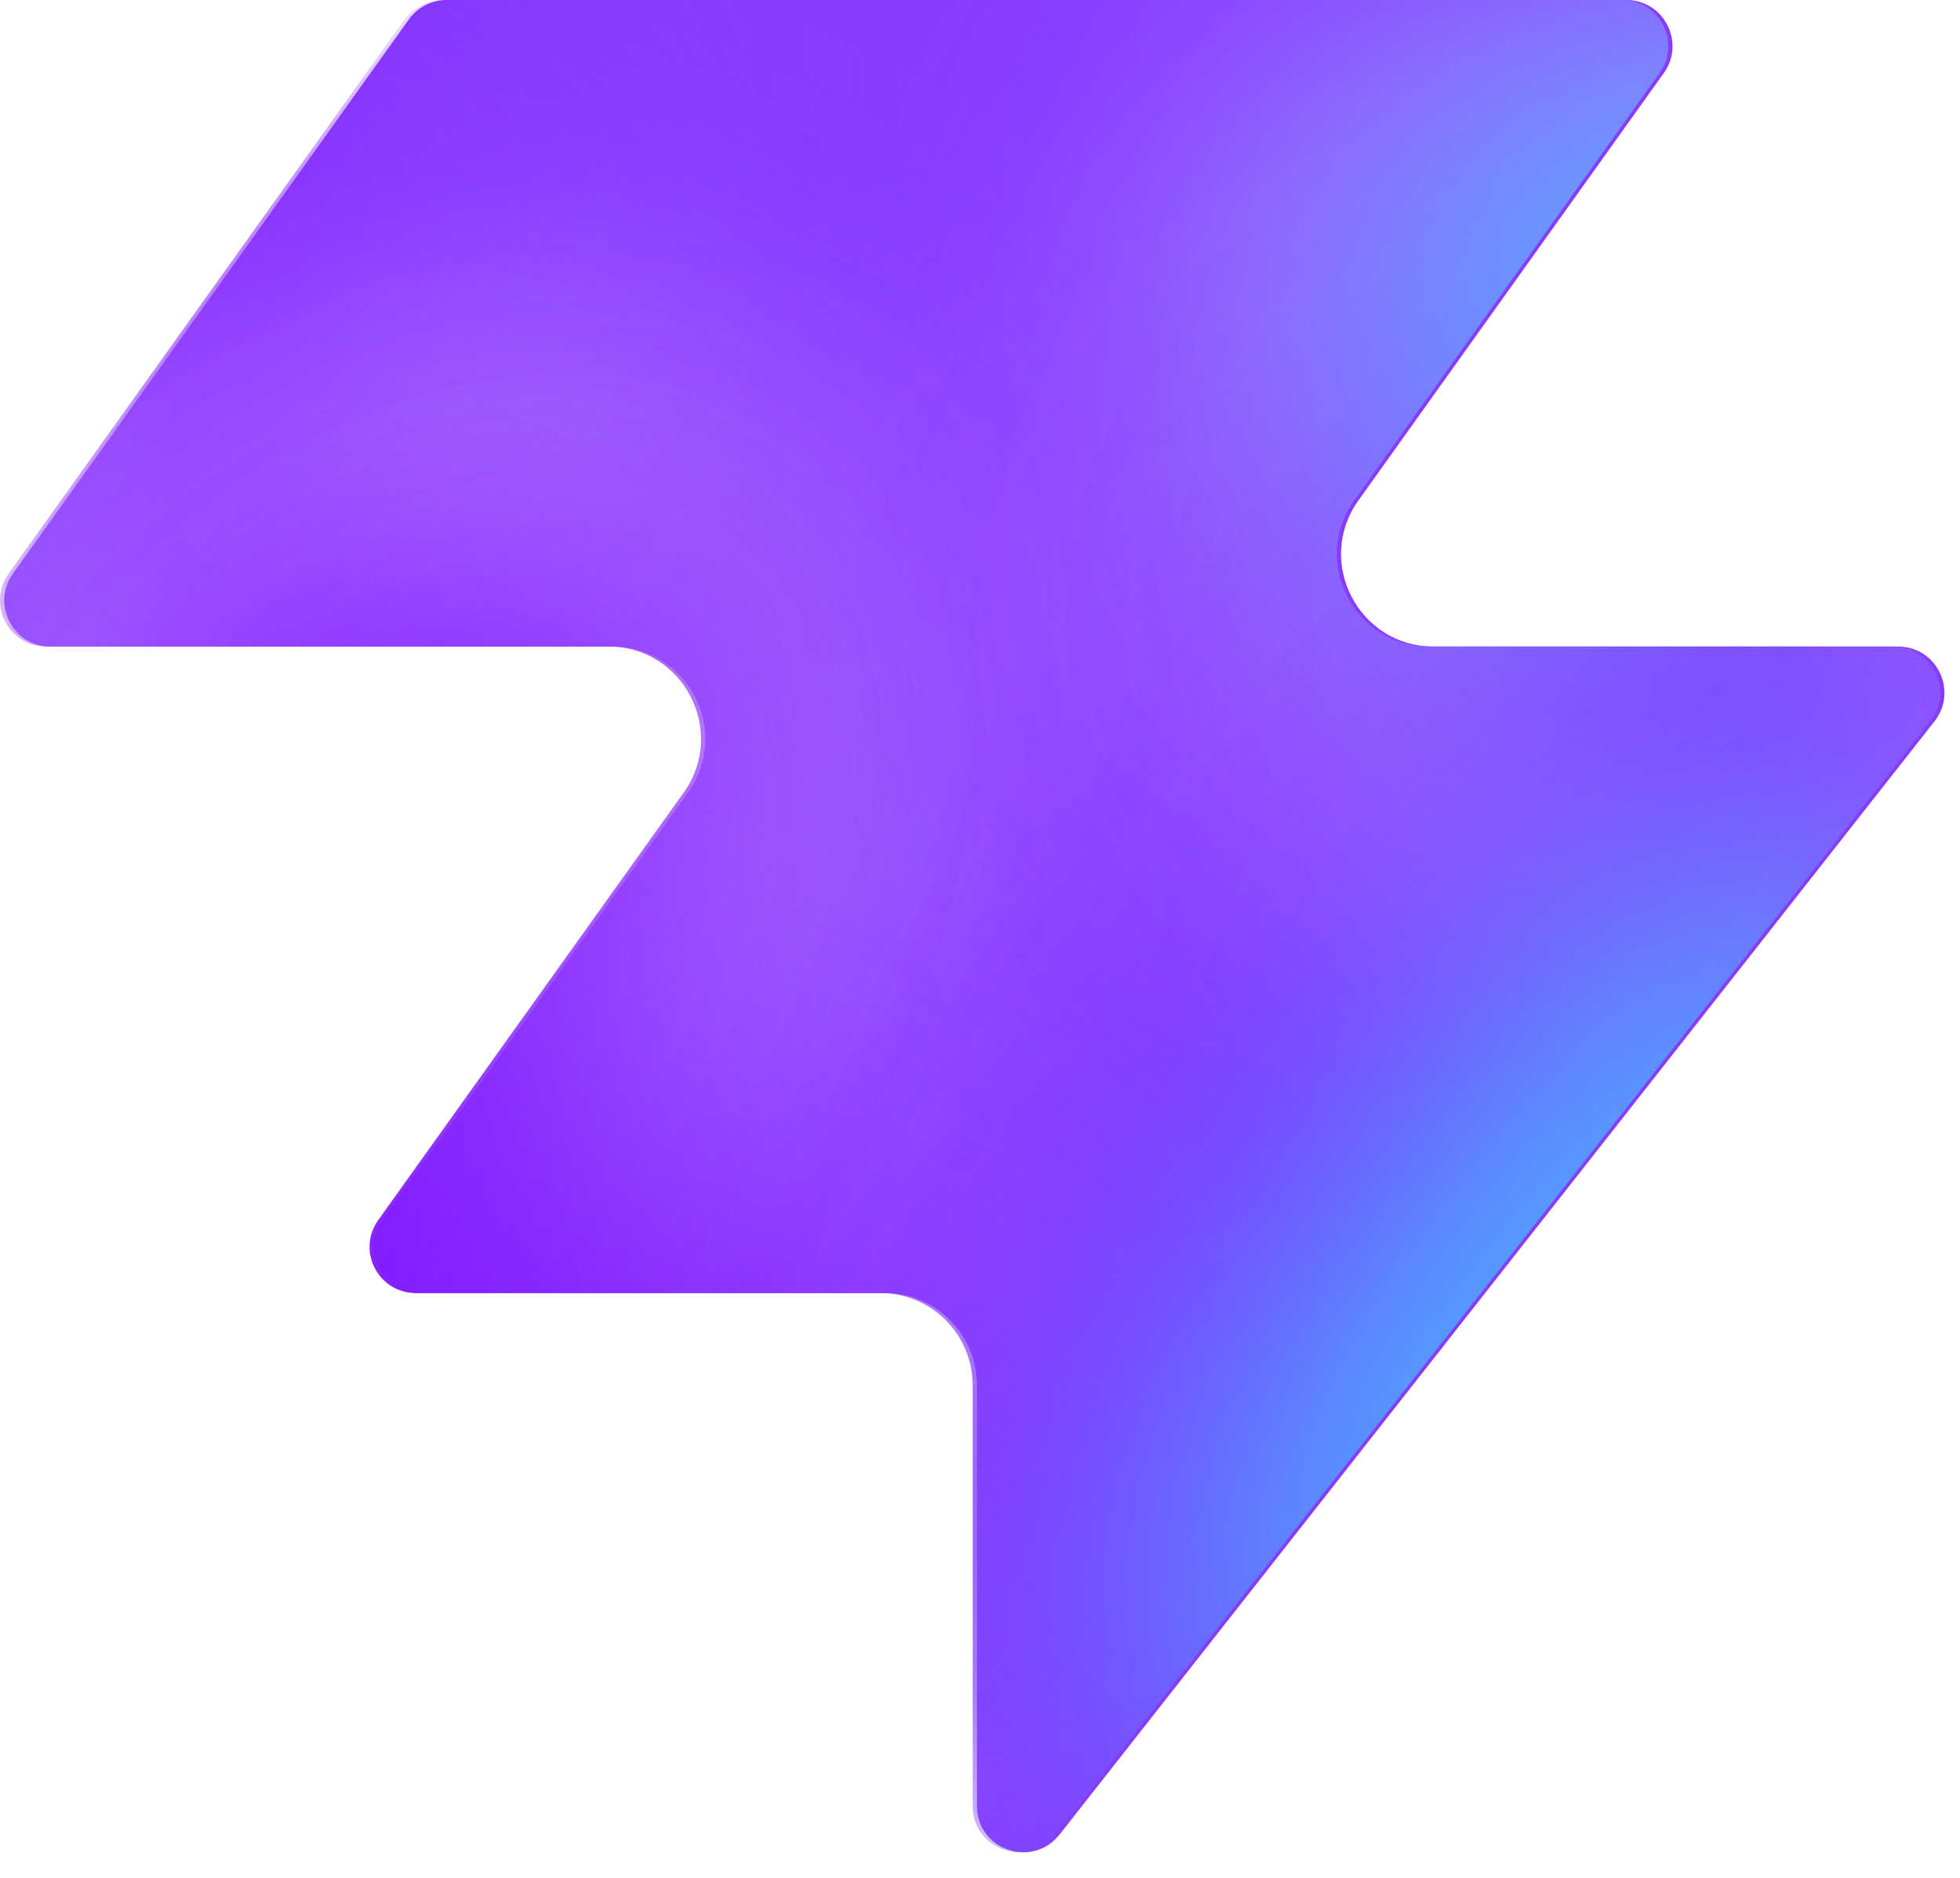
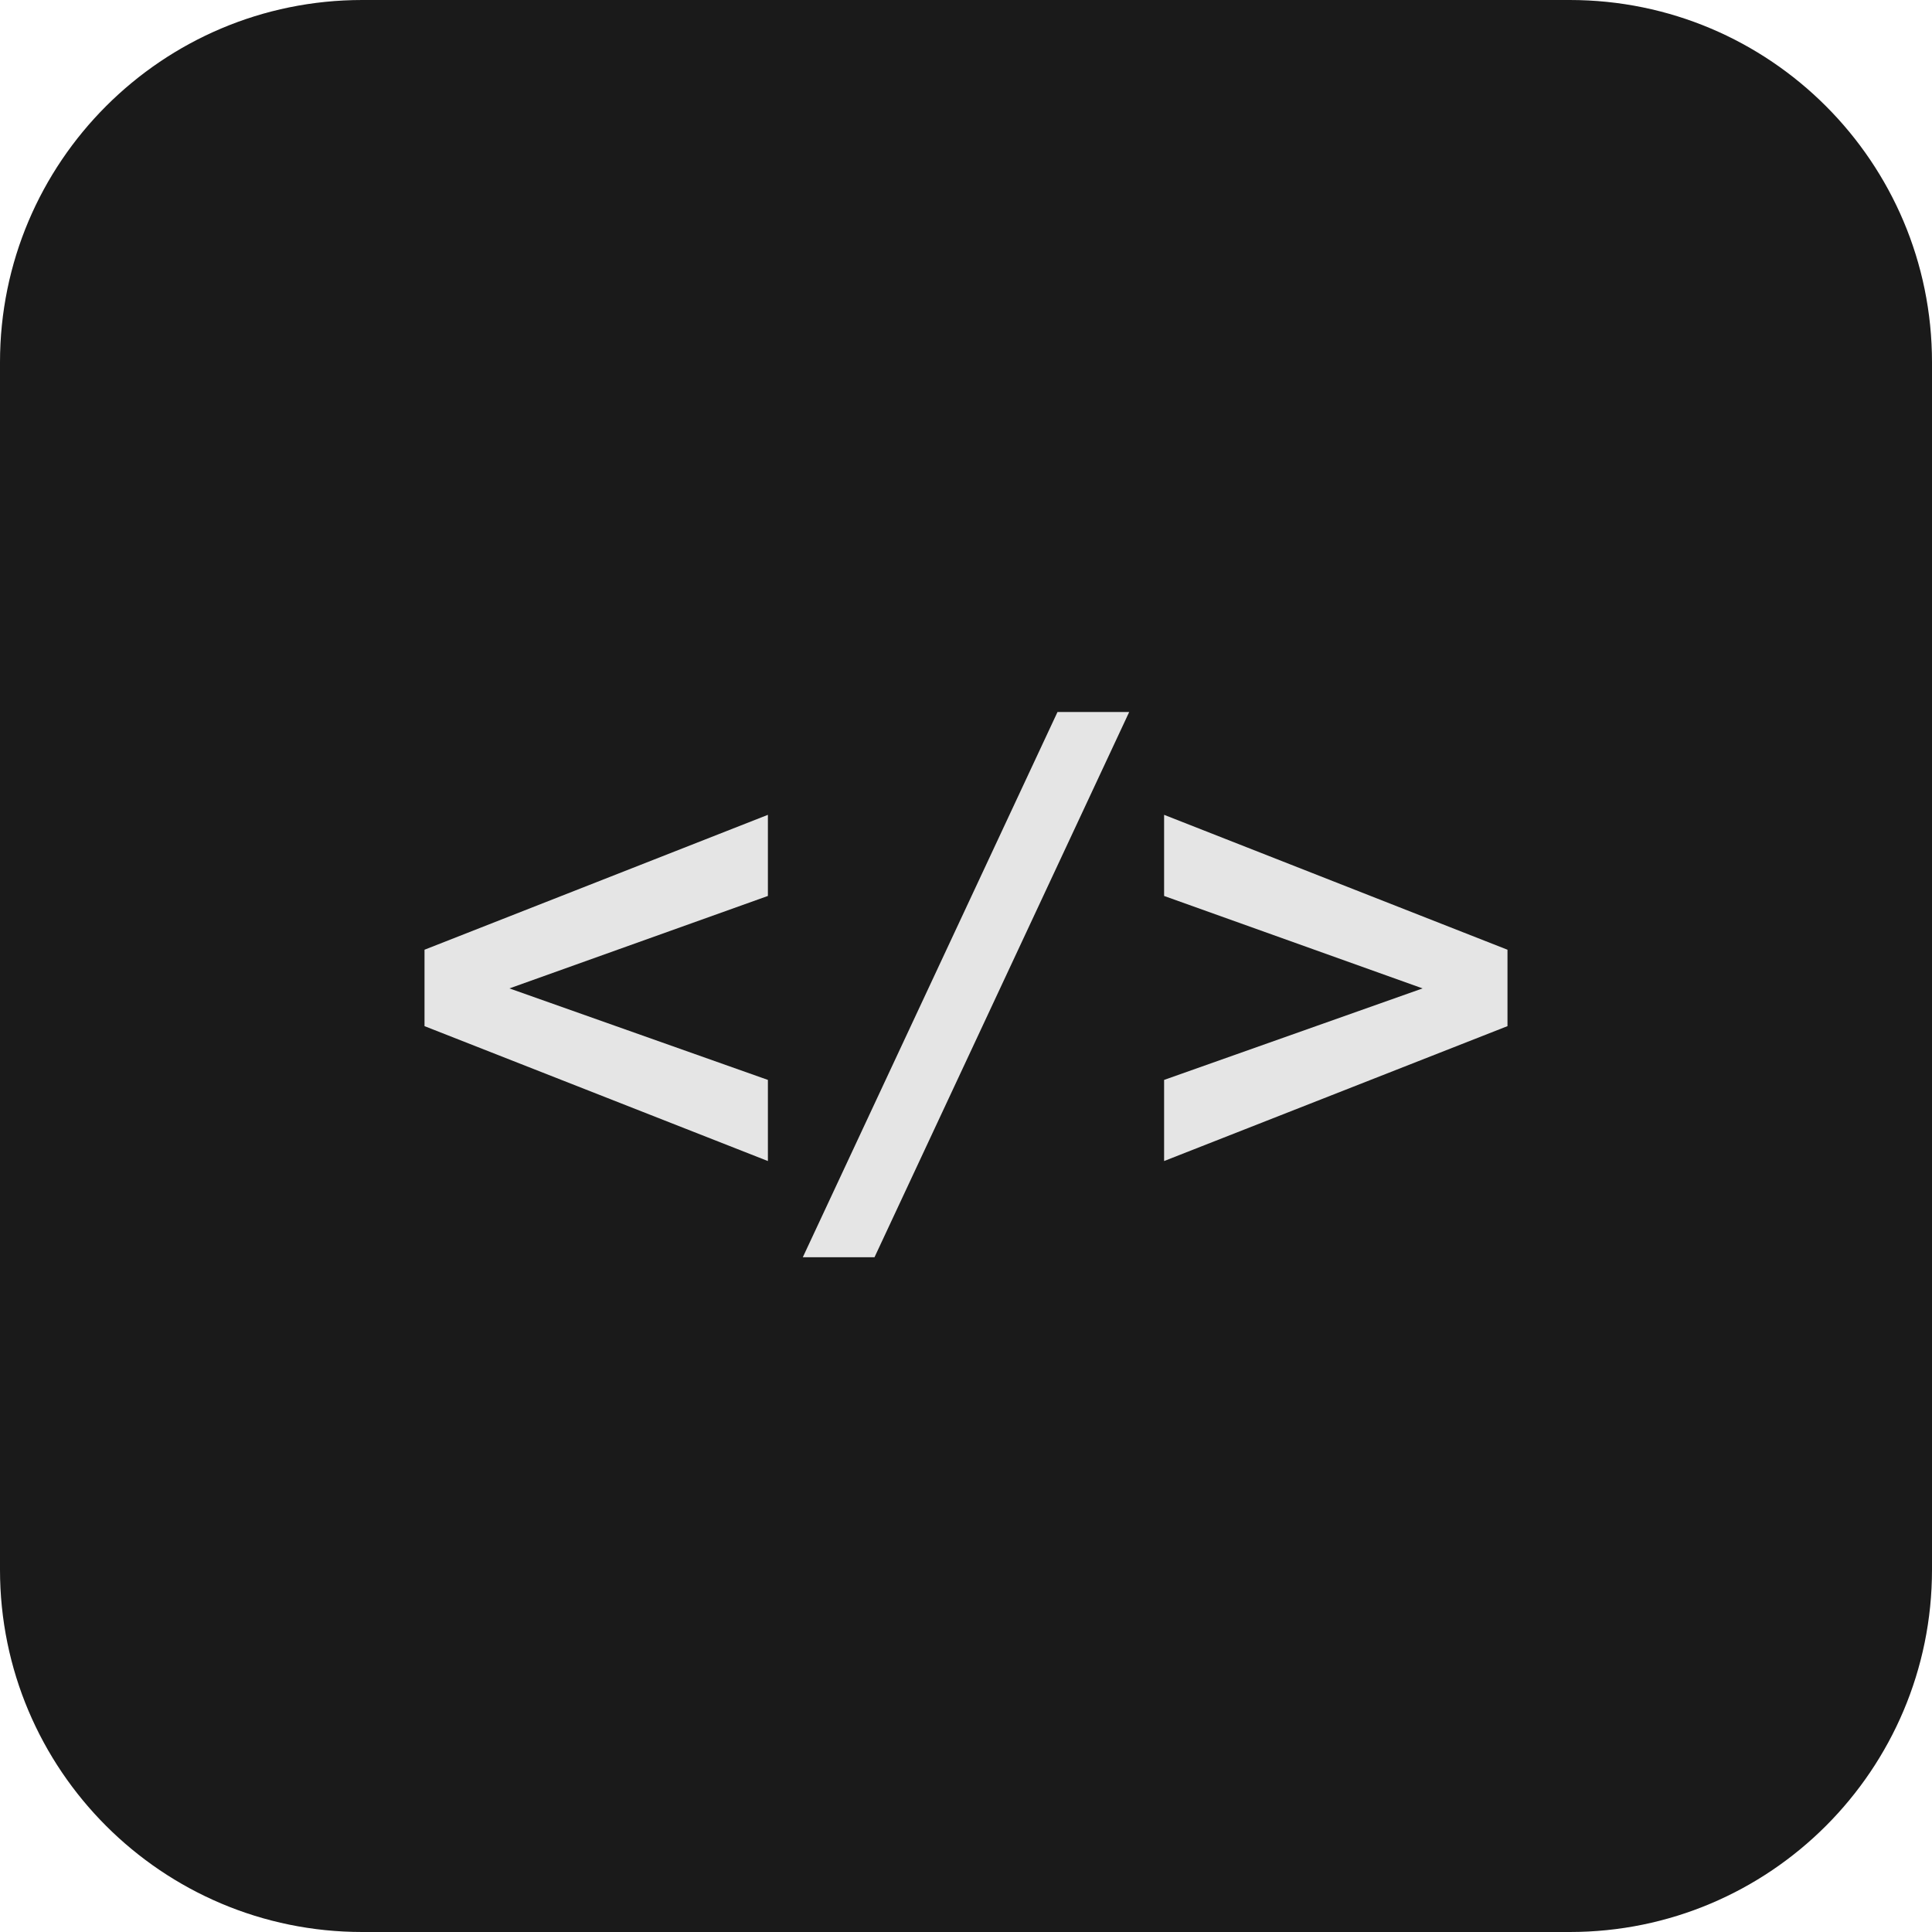
- <svg xmlns="http://www.w3.org/2000/svg" width="48" height="46" fill="none" viewBox="0 0 48 46">
-   <path fill="#863bff" d="M25.946 44.938c-.664.845-2.021.375-2.021-.698V33.937a2.26 2.26 0 0 0-2.262-2.262H10.287c-.92 0-1.456-1.04-.92-1.788l7.48-10.471c1.07-1.497 0-3.578-1.842-3.578H1.237c-.92 0-1.456-1.04-.92-1.788L10.013.474c.214-.297.556-.474.92-.474h28.894c.92 0 1.456 1.04.92 1.788l-7.48 10.471c-1.07 1.498 0 3.579 1.842 3.579h11.377c.943 0 1.473 1.088.89 1.83L25.947 44.94z" style="fill:#863bff;fill:color(display-p3 .525 .23 1);fill-opacity:1" />
-   <mask id="a" width="48" height="46" x="0" y="0" maskUnits="userSpaceOnUse" style="mask-type:alpha">
-     <path fill="#000" d="M25.842 44.938c-.664.844-2.021.375-2.021-.698V33.937a2.26 2.26 0 0 0-2.262-2.262H10.183c-.92 0-1.456-1.04-.92-1.788l7.48-10.471c1.07-1.498 0-3.579-1.842-3.579H1.133c-.92 0-1.456-1.04-.92-1.787L9.91.473c.214-.297.556-.474.92-.474h28.894c.92 0 1.456 1.04.92 1.788l-7.48 10.471c-1.07 1.498 0 3.578 1.842 3.578h11.377c.943 0 1.473 1.088.89 1.832L25.843 44.94z" style="fill:#000;fill-opacity:1" />
-   </mask>
-   <g mask="url(#a)">
-     <g filter="url(#b)">
-       <ellipse cx="5.508" cy="14.704" fill="#ede6ff" rx="5.508" ry="14.704" style="fill:#ede6ff;fill:color(display-p3 .927 .903 1);fill-opacity:1" transform="matrix(.00324 1 1 -.00324 -4.47 31.516)" />
-     </g>
-     <g filter="url(#c)">
-       <ellipse cx="10.399" cy="29.851" fill="#ede6ff" rx="10.399" ry="29.851" style="fill:#ede6ff;fill:color(display-p3 .927 .903 1);fill-opacity:1" transform="matrix(.00324 1 1 -.00324 -39.328 7.883)" />
-     </g>
-     <g filter="url(#d)">
-       <ellipse cx="5.508" cy="30.487" fill="#7e14ff" rx="5.508" ry="30.487" style="fill:#7e14ff;fill:color(display-p3 .492 .077 1);fill-opacity:1" transform="rotate(89.814 -25.913 -14.639)scale(1 -1)" />
-     </g>
-     <g filter="url(#e)">
-       <ellipse cx="5.508" cy="30.599" fill="#7e14ff" rx="5.508" ry="30.599" style="fill:#7e14ff;fill:color(display-p3 .492 .077 1);fill-opacity:1" transform="rotate(89.814 -32.644 -3.334)scale(1 -1)" />
-     </g>
-     <g filter="url(#f)">
-       <ellipse cx="5.508" cy="30.599" fill="#7e14ff" rx="5.508" ry="30.599" style="fill:#7e14ff;fill:color(display-p3 .492 .077 1);fill-opacity:1" transform="matrix(.00324 1 1 -.00324 -34.34 30.47)" />
-     </g>
-     <g filter="url(#g)">
-       <ellipse cx="14.072" cy="22.078" fill="#ede6ff" rx="14.072" ry="22.078" style="fill:#ede6ff;fill:color(display-p3 .927 .903 1);fill-opacity:1" transform="rotate(93.35 24.506 48.493)scale(-1 1)" />
-     </g>
-     <g filter="url(#h)">
-       <ellipse cx="3.47" cy="21.501" fill="#7e14ff" rx="3.47" ry="21.501" style="fill:#7e14ff;fill:color(display-p3 .492 .077 1);fill-opacity:1" transform="rotate(89.009 28.708 47.59)scale(-1 1)" />
-     </g>
-     <g filter="url(#i)">
-       <ellipse cx="3.47" cy="21.501" fill="#7e14ff" rx="3.47" ry="21.501" style="fill:#7e14ff;fill:color(display-p3 .492 .077 1);fill-opacity:1" transform="rotate(89.009 28.708 47.59)scale(-1 1)" />
-     </g>
-     <g filter="url(#j)">
-       <ellipse cx=".387" cy="8.972" fill="#7e14ff" rx="4.407" ry="29.108" style="fill:#7e14ff;fill:color(display-p3 .492 .077 1);fill-opacity:1" transform="rotate(39.51 .387 8.972)" />
-     </g>
-     <g filter="url(#k)">
-       <ellipse cx="47.523" cy="-6.092" fill="#7e14ff" rx="4.407" ry="29.108" style="fill:#7e14ff;fill:color(display-p3 .492 .077 1);fill-opacity:1" transform="rotate(37.892 47.523 -6.092)" />
-     </g>
-     <g filter="url(#l)">
-       <ellipse cx="41.412" cy="6.333" fill="#47bfff" rx="5.971" ry="9.665" style="fill:#47bfff;fill:color(display-p3 .28 .748 1);fill-opacity:1" transform="rotate(37.892 41.412 6.333)" />
-     </g>
-     <g filter="url(#m)">
-       <ellipse cx="-1.879" cy="38.332" fill="#7e14ff" rx="4.407" ry="29.108" style="fill:#7e14ff;fill:color(display-p3 .492 .077 1);fill-opacity:1" transform="rotate(37.892 -1.88 38.332)" />
-     </g>
-     <g filter="url(#n)">
-       <ellipse cx="-1.879" cy="38.332" fill="#7e14ff" rx="4.407" ry="29.108" style="fill:#7e14ff;fill:color(display-p3 .492 .077 1);fill-opacity:1" transform="rotate(37.892 -1.88 38.332)" />
-     </g>
-     <g filter="url(#o)">
-       <ellipse cx="35.651" cy="29.907" fill="#7e14ff" rx="4.407" ry="29.108" style="fill:#7e14ff;fill:color(display-p3 .492 .077 1);fill-opacity:1" transform="rotate(37.892 35.651 29.907)" />
-     </g>
-     <g filter="url(#p)">
-       <ellipse cx="38.418" cy="32.4" fill="#47bfff" rx="5.971" ry="15.297" style="fill:#47bfff;fill:color(display-p3 .28 .748 1);fill-opacity:1" transform="rotate(37.892 38.418 32.4)" />
-     </g>
-   </g>
-   <defs>
-     <filter id="b" width="60.045" height="41.654" x="-19.77" y="16.149" color-interpolation-filters="sRGB" filterUnits="userSpaceOnUse">
-       <feFlood flood-opacity="0" result="BackgroundImageFix" />
-       <feBlend in="SourceGraphic" in2="BackgroundImageFix" result="shape" />
-       <feGaussianBlur result="effect1_foregroundBlur_2002_17158" stdDeviation="7.659" />
-     </filter>
-     <filter id="c" width="90.34" height="51.437" x="-54.613" y="-7.533" color-interpolation-filters="sRGB" filterUnits="userSpaceOnUse">
-       <feFlood flood-opacity="0" result="BackgroundImageFix" />
-       <feBlend in="SourceGraphic" in2="BackgroundImageFix" result="shape" />
-       <feGaussianBlur result="effect1_foregroundBlur_2002_17158" stdDeviation="7.659" />
-     </filter>
-     <filter id="d" width="79.355" height="29.4" x="-49.64" y="2.03" color-interpolation-filters="sRGB" filterUnits="userSpaceOnUse">
-       <feFlood flood-opacity="0" result="BackgroundImageFix" />
-       <feBlend in="SourceGraphic" in2="BackgroundImageFix" result="shape" />
-       <feGaussianBlur result="effect1_foregroundBlur_2002_17158" stdDeviation="4.596" />
-     </filter>
-     <filter id="e" width="79.579" height="29.4" x="-45.045" y="20.029" color-interpolation-filters="sRGB" filterUnits="userSpaceOnUse">
-       <feFlood flood-opacity="0" result="BackgroundImageFix" />
-       <feBlend in="SourceGraphic" in2="BackgroundImageFix" result="shape" />
-       <feGaussianBlur result="effect1_foregroundBlur_2002_17158" stdDeviation="4.596" />
-     </filter>
-     <filter id="f" width="79.579" height="29.4" x="-43.513" y="21.178" color-interpolation-filters="sRGB" filterUnits="userSpaceOnUse">
-       <feFlood flood-opacity="0" result="BackgroundImageFix" />
-       <feBlend in="SourceGraphic" in2="BackgroundImageFix" result="shape" />
-       <feGaussianBlur result="effect1_foregroundBlur_2002_17158" stdDeviation="4.596" />
-     </filter>
-     <filter id="g" width="74.749" height="58.852" x="15.756" y="-17.901" color-interpolation-filters="sRGB" filterUnits="userSpaceOnUse">
-       <feFlood flood-opacity="0" result="BackgroundImageFix" />
-       <feBlend in="SourceGraphic" in2="BackgroundImageFix" result="shape" />
-       <feGaussianBlur result="effect1_foregroundBlur_2002_17158" stdDeviation="7.659" />
-     </filter>
-     <filter id="h" width="61.377" height="25.362" x="23.548" y="2.284" color-interpolation-filters="sRGB" filterUnits="userSpaceOnUse">
-       <feFlood flood-opacity="0" result="BackgroundImageFix" />
-       <feBlend in="SourceGraphic" in2="BackgroundImageFix" result="shape" />
-       <feGaussianBlur result="effect1_foregroundBlur_2002_17158" stdDeviation="4.596" />
-     </filter>
-     <filter id="i" width="61.377" height="25.362" x="23.548" y="2.284" color-interpolation-filters="sRGB" filterUnits="userSpaceOnUse">
-       <feFlood flood-opacity="0" result="BackgroundImageFix" />
-       <feBlend in="SourceGraphic" in2="BackgroundImageFix" result="shape" />
-       <feGaussianBlur result="effect1_foregroundBlur_2002_17158" stdDeviation="4.596" />
-     </filter>
-     <filter id="j" width="56.045" height="63.649" x="-27.636" y="-22.853" color-interpolation-filters="sRGB" filterUnits="userSpaceOnUse">
-       <feFlood flood-opacity="0" result="BackgroundImageFix" />
-       <feBlend in="SourceGraphic" in2="BackgroundImageFix" result="shape" />
-       <feGaussianBlur result="effect1_foregroundBlur_2002_17158" stdDeviation="4.596" />
-     </filter>
-     <filter id="k" width="54.814" height="64.646" x="20.116" y="-38.415" color-interpolation-filters="sRGB" filterUnits="userSpaceOnUse">
-       <feFlood flood-opacity="0" result="BackgroundImageFix" />
-       <feBlend in="SourceGraphic" in2="BackgroundImageFix" result="shape" />
-       <feGaussianBlur result="effect1_foregroundBlur_2002_17158" stdDeviation="4.596" />
-     </filter>
-     <filter id="l" width="33.541" height="35.313" x="24.641" y="-11.323" color-interpolation-filters="sRGB" filterUnits="userSpaceOnUse">
-       <feFlood flood-opacity="0" result="BackgroundImageFix" />
-       <feBlend in="SourceGraphic" in2="BackgroundImageFix" result="shape" />
-       <feGaussianBlur result="effect1_foregroundBlur_2002_17158" stdDeviation="4.596" />
-     </filter>
-     <filter id="m" width="54.814" height="64.646" x="-29.286" y="6.009" color-interpolation-filters="sRGB" filterUnits="userSpaceOnUse">
-       <feFlood flood-opacity="0" result="BackgroundImageFix" />
-       <feBlend in="SourceGraphic" in2="BackgroundImageFix" result="shape" />
-       <feGaussianBlur result="effect1_foregroundBlur_2002_17158" stdDeviation="4.596" />
-     </filter>
-     <filter id="n" width="54.814" height="64.646" x="-29.286" y="6.009" color-interpolation-filters="sRGB" filterUnits="userSpaceOnUse">
-       <feFlood flood-opacity="0" result="BackgroundImageFix" />
-       <feBlend in="SourceGraphic" in2="BackgroundImageFix" result="shape" />
-       <feGaussianBlur result="effect1_foregroundBlur_2002_17158" stdDeviation="4.596" />
-     </filter>
-     <filter id="o" width="54.814" height="64.646" x="8.244" y="-2.416" color-interpolation-filters="sRGB" filterUnits="userSpaceOnUse">
-       <feFlood flood-opacity="0" result="BackgroundImageFix" />
-       <feBlend in="SourceGraphic" in2="BackgroundImageFix" result="shape" />
-       <feGaussianBlur result="effect1_foregroundBlur_2002_17158" stdDeviation="4.596" />
-     </filter>
-     <filter id="p" width="39.409" height="43.623" x="18.713" y="10.588" color-interpolation-filters="sRGB" filterUnits="userSpaceOnUse">
-       <feFlood flood-opacity="0" result="BackgroundImageFix" />
-       <feBlend in="SourceGraphic" in2="BackgroundImageFix" result="shape" />
-       <feGaussianBlur result="effect1_foregroundBlur_2002_17158" stdDeviation="4.596" />
-     </filter>
-   </defs>
+ <svg xmlns="http://www.w3.org/2000/svg" viewBox="0 0 32 32" fill="none">
+   <rect width="32" height="32" rx="6" fill="#1a1a1a" />
+   <text x="50%" y="50%" dominant-baseline="central" text-anchor="middle" font-family="monospace" font-size="11" font-weight="700" fill="#e5e5e5" letter-spacing="-0.5">&lt;/&gt;</text>
</svg>
